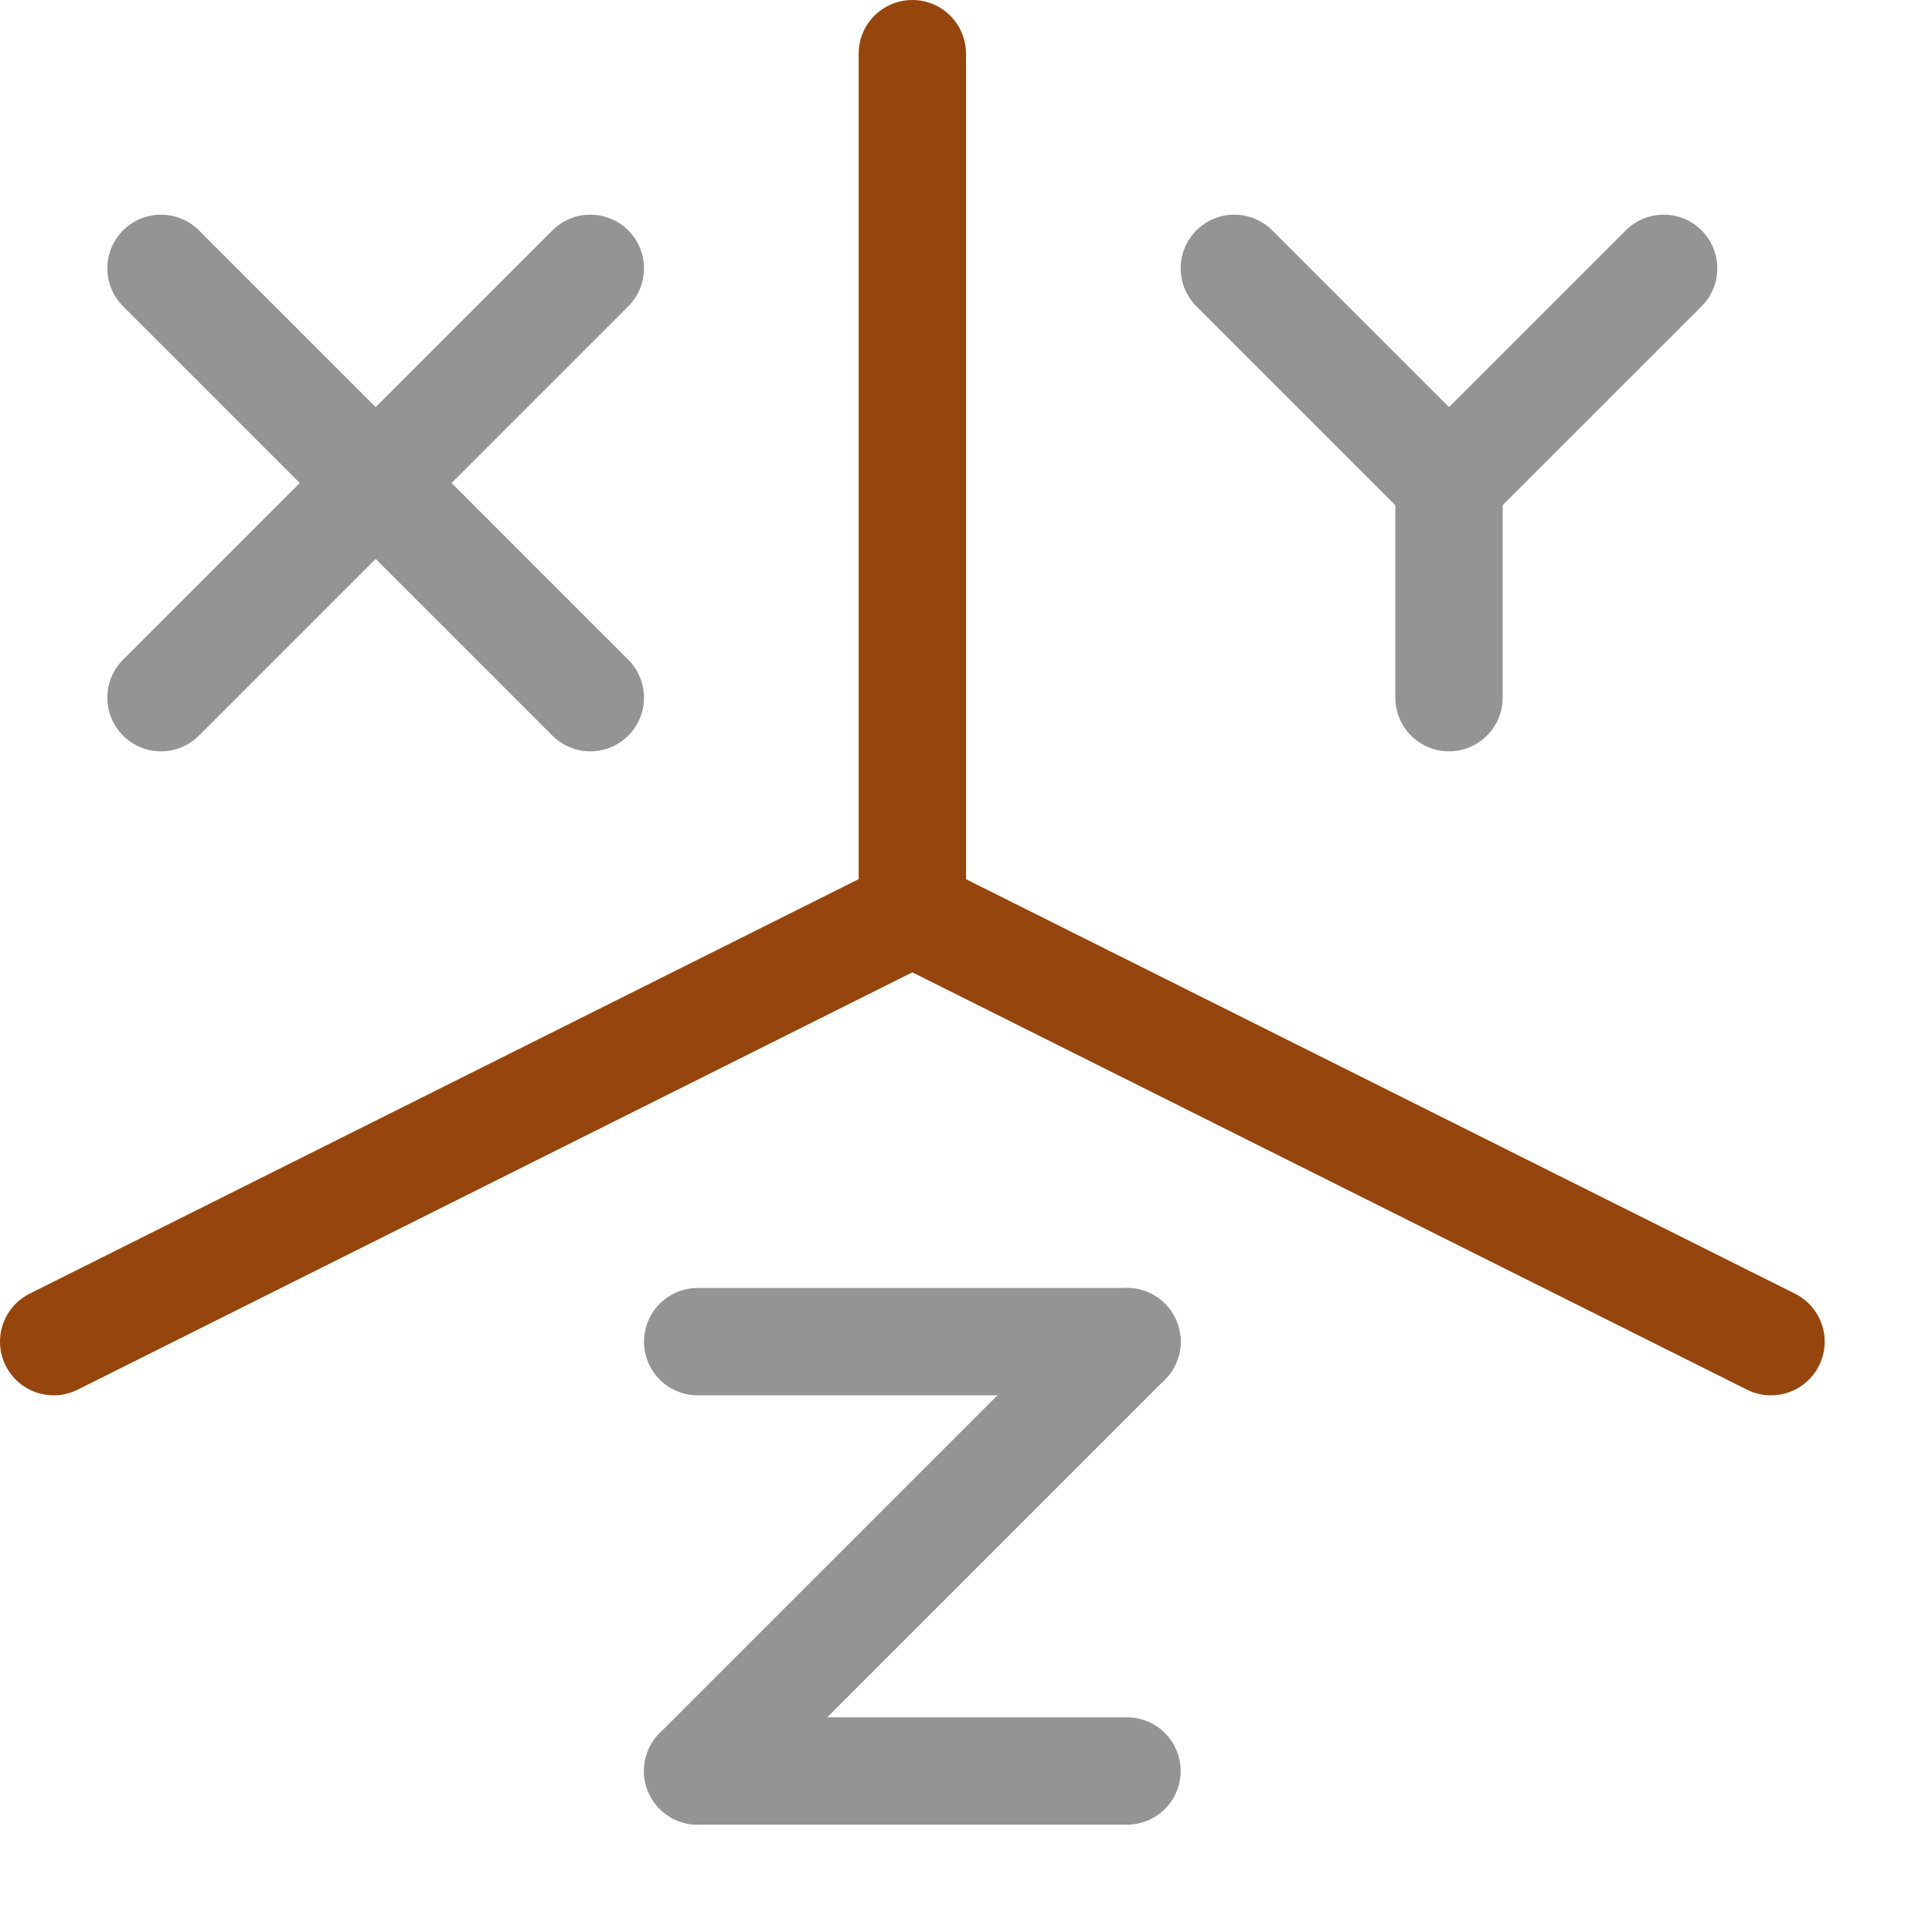
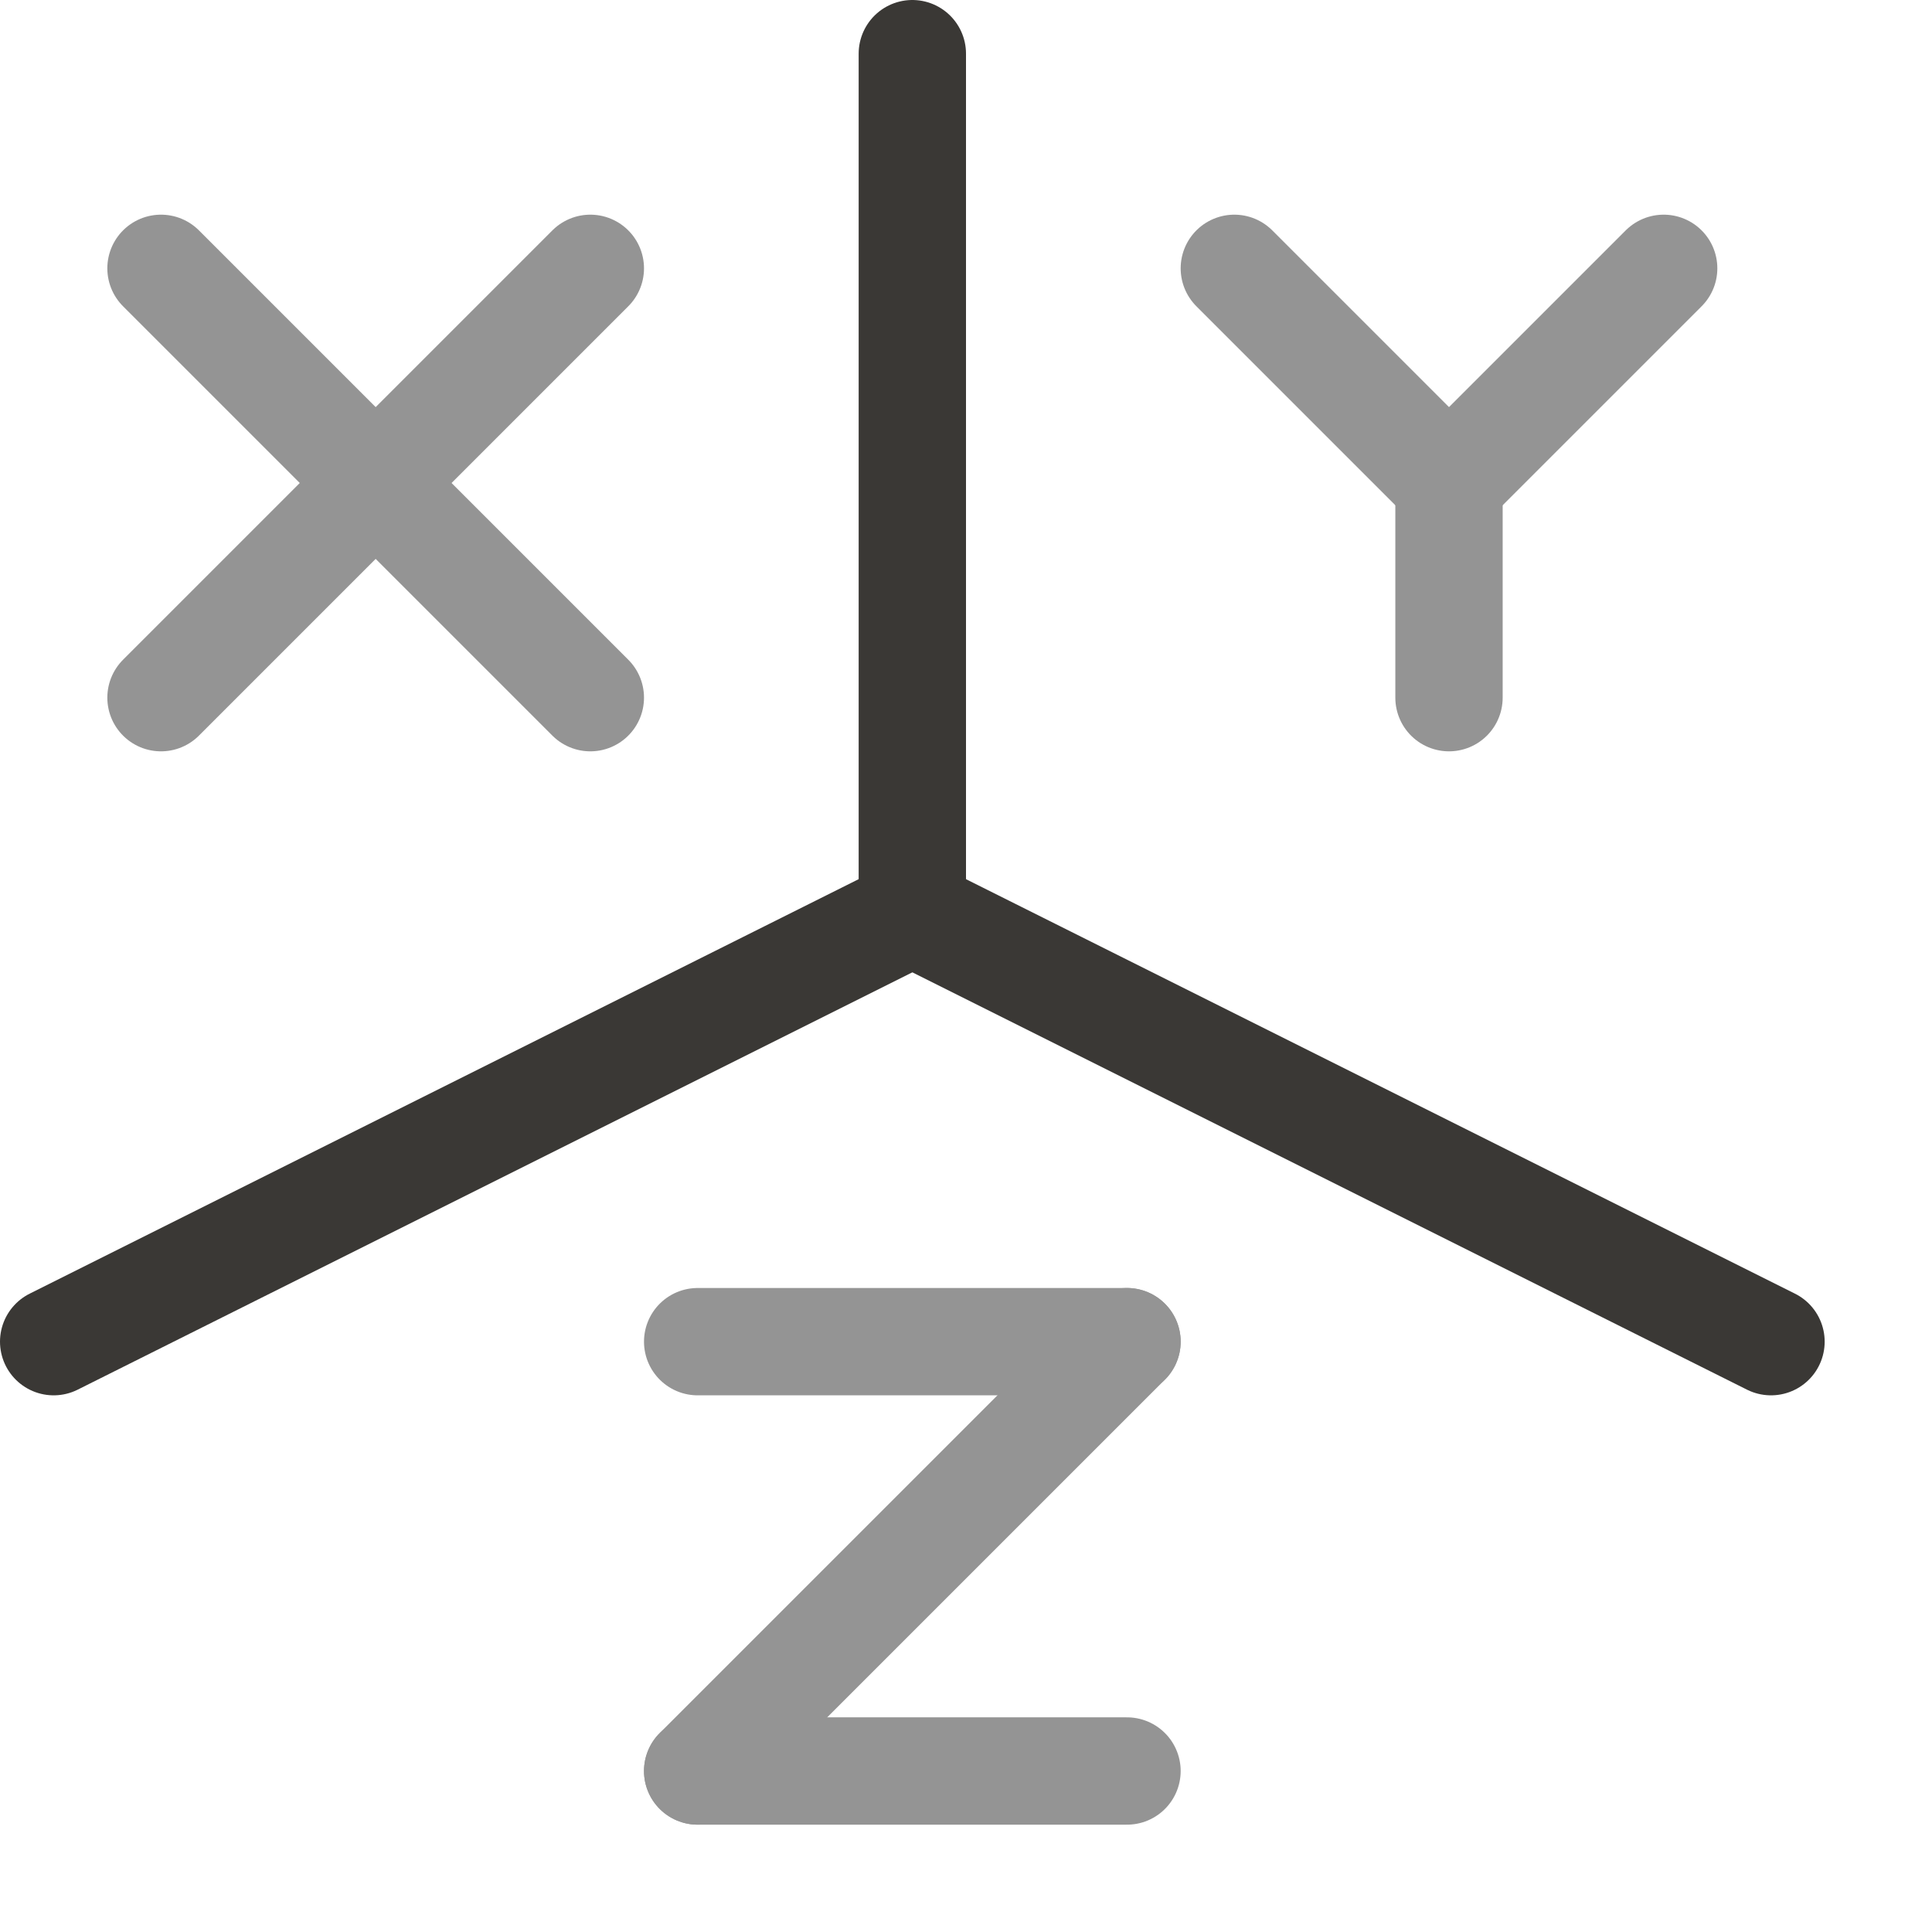
<svg xmlns="http://www.w3.org/2000/svg" width="18" height="18" viewBox="0 0 18 18">
  <line x1="1.5" y1="2.5" x2="5.5" y2="6.5" style="fill:none;stroke:#949494;stroke-linecap:round;stroke-linejoin:round" />
  <line x1="5.5" y1="2.5" x2="1.5" y2="6.5" style="fill:none;stroke:#949494;stroke-linecap:round;stroke-linejoin:round" />
  <line x1="11.5" y1="2.5" x2="13.5" y2="4.5" style="fill:none;stroke:#949494;stroke-linecap:round;stroke-linejoin:round" />
  <line x1="15.5" y1="2.5" x2="13.5" y2="4.5" style="fill:none;stroke:#949494;stroke-linecap:round;stroke-linejoin:round" />
  <line x1="13.5" y1="4.5" x2="13.5" y2="6.5" style="fill:none;stroke:#949494;stroke-linecap:round;stroke-linejoin:round" />
  <line x1="6.5" y1="12.5" x2="10.5" y2="12.5" style="fill:none;stroke:#949494;stroke-linecap:round;stroke-linejoin:round" />
  <line x1="6.5" y1="16.5" x2="10.5" y2="12.5" style="fill:none;stroke:#949494;stroke-linecap:round;stroke-linejoin:round" />
  <line x1="10.5" y1="16.5" x2="6.5" y2="16.5" style="fill:none;stroke:#949494;stroke-linecap:round;stroke-linejoin:round" />
-   <line x1="8.5" y1="0.5" x2="8.5" y2="8.5" style="fill:none;stroke:#96460C;stroke-linecap:round;stroke-linejoin:round" />
-   <line x1="0.5" y1="12.5" x2="8.5" y2="8.5" style="fill:none;stroke:#96460C;stroke-linecap:round;stroke-linejoin:round" />
-   <line x1="16.5" y1="12.5" x2="8.5" y2="8.5" style="fill:none;stroke:#96460C;stroke-linecap:round;stroke-linejoin:round" />
+   <line x1="8.5" y1="0.5" x2="8.5" y2="8.5" style="fill:none;stroke:#3A3835;stroke-linecap:round;stroke-linejoin:round" />
+   <line x1="0.5" y1="12.5" x2="8.5" y2="8.5" style="fill:none;stroke:#3A3835;stroke-linecap:round;stroke-linejoin:round" />
+   <line x1="16.5" y1="12.5" x2="8.5" y2="8.5" style="fill:none;stroke:#3A3835;stroke-linecap:round;stroke-linejoin:round" />
</svg>
